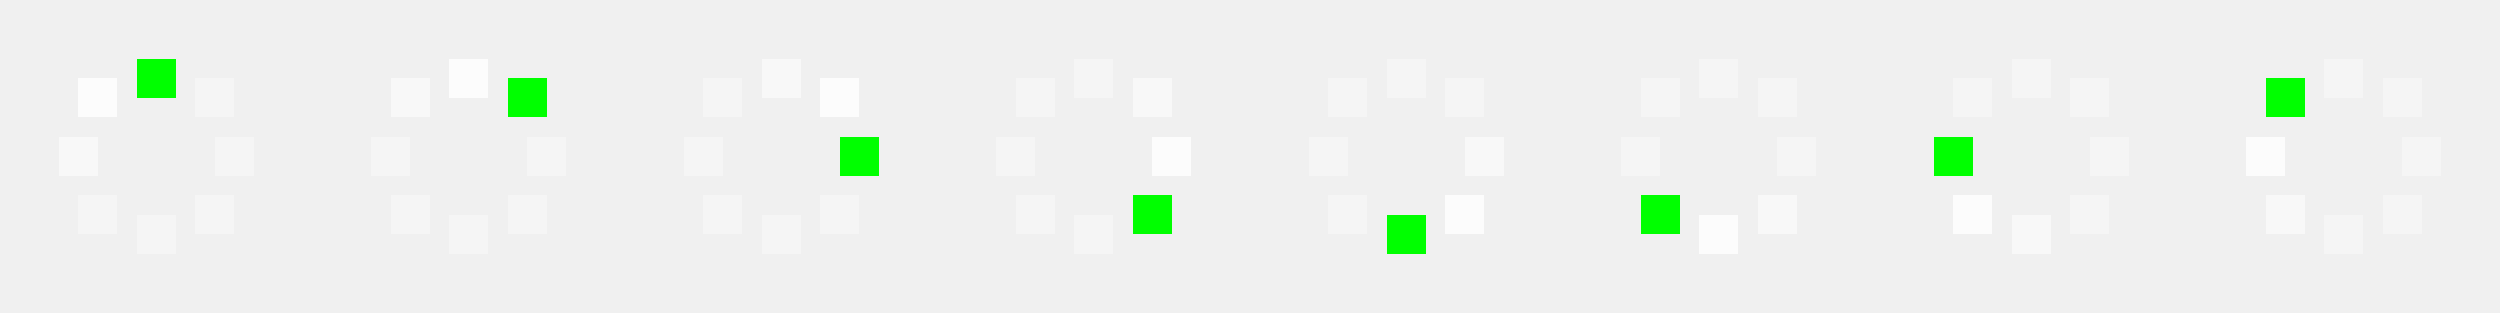
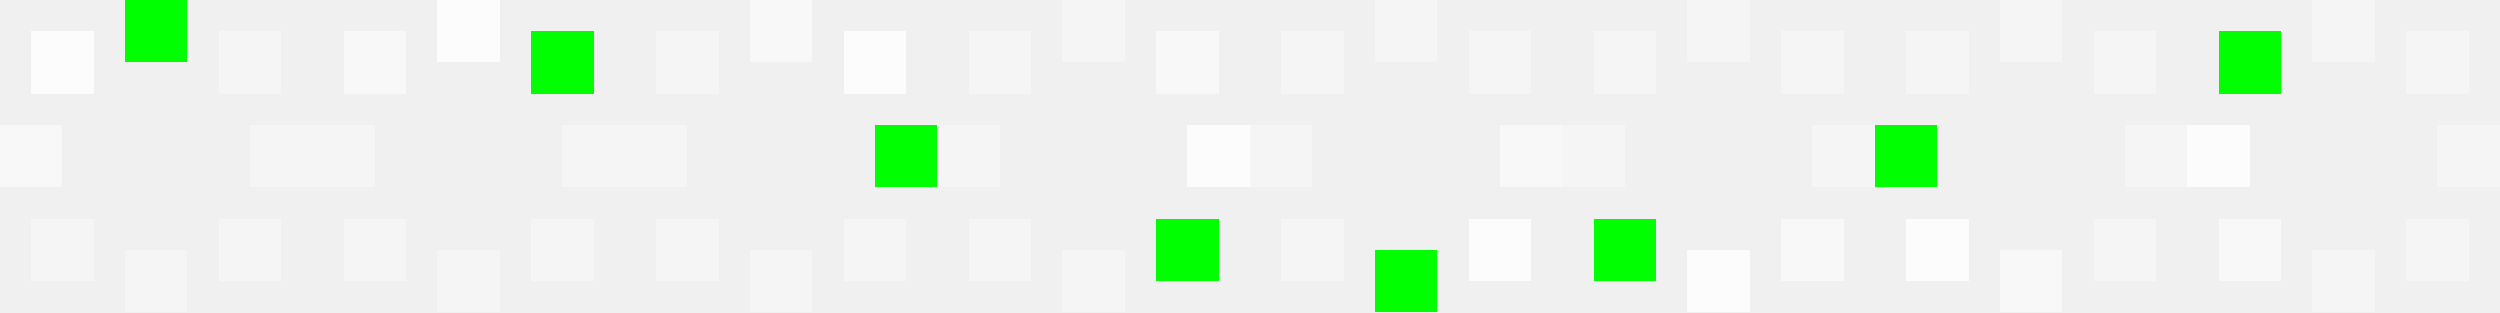
- <svg xmlns="http://www.w3.org/2000/svg" height="16" shape-rendering="crispEdges" width="128">
+ <svg xmlns="http://www.w3.org/2000/svg" fill="#fff" height="20" shape-rendering="crispEdges" viewBox="0 0 80 10" width="160">
  <g stroke-width="2">
-     <path d="m7 3h2v2h-2z" fill="#0f0" />
-     <g fill="#fff">
-       <path d="m23 3h2v2h-2z" opacity=".773" />
-       <path d="m39 3h2v2h-2z" opacity=".557" />
-       <path d="m55 3h2v2h-2z" opacity=".349" />
-       <path d="m71 3h2v2h-2z" opacity=".349" />
-       <path d="m87 3h2v2h-2z" opacity=".349" />
-       <path d="m103 3h2v2h-2z" opacity=".349" />
-       <path d="m119 3h2v2h-2z" opacity=".349" />
-       <path d="m4 4h2v2h-2z" opacity=".773" />
-       <path d="m10 4h2v2h-2z" opacity=".349" />
-       <path d="m20 4h2v2h-2z" opacity=".557" />
-     </g>
-     <path d="m26 4h2v2h-2z" fill="#0f0" />
-     <path d="m36 4h2v2h-2z" fill="#fff" opacity=".349" />
-     <path d="m42 4h2v2h-2z" fill="#fff" opacity=".773" />
-     <path d="m52 4h2v2h-2z" fill="#fff" opacity=".349" />
-     <path d="m58 4h2v2h-2z" fill="#fff" opacity=".557" />
-     <path d="m68 4h2v2h-2z" fill="#fff" opacity=".349" />
-     <path d="m74 4h2v2h-2z" fill="#fff" opacity=".349" />
-     <path d="m84 4h2v2h-2z" fill="#fff" opacity=".349" />
-     <path d="m90 4h2v2h-2z" fill="#fff" opacity=".349" />
-     <path d="m100 4h2v2h-2z" fill="#fff" opacity=".349" />
-     <path d="m106 4h2v2h-2z" fill="#fff" opacity=".349" />
-     <path d="m116 4h2v2h-2z" fill="#0f0" />
-     <path d="m122 4h2v2h-2z" fill="#fff" opacity=".349" />
-     <path d="m3 7h2v2h-2z" fill="#fff" opacity=".557" />
-     <path d="m11 7h2v2h-2z" fill="#fff" opacity=".349" />
-     <path d="m19 7h2v2h-2z" fill="#fff" opacity=".349" />
-     <path d="m27 7h2v2h-2z" fill="#fff" opacity=".349" />
-     <path d="m35 7h2v2h-2z" fill="#fff" opacity=".349" />
-     <path d="m43 7h2v2h-2z" fill="#0f0" />
-     <path d="m51 7h2v2h-2z" fill="#fff" opacity=".349" />
-     <path d="m59 7h2v2h-2z" fill="#fff" opacity=".773" />
-     <path d="m67 7h2v2h-2z" fill="#fff" opacity=".349" />
-     <path d="m75 7h2v2h-2z" fill="#fff" opacity=".557" />
-     <path d="m83 7h2v2h-2z" fill="#fff" opacity=".349" />
-     <path d="m91 7h2v2h-2z" fill="#fff" opacity=".349" />
-     <path d="m99 7h2v2h-2z" fill="#0f0" />
-     <path d="m107 7h2v2h-2z" fill="#fff" opacity=".349" />
-     <path d="m115 7h2v2h-2z" fill="#fff" opacity=".773" />
-     <path d="m123 7h2v2h-2z" fill="#fff" opacity=".349" />
-     <path d="m4 10h2v2h-2z" fill="#fff" opacity=".349" />
-     <path d="m10 10h2v2h-2z" fill="#fff" opacity=".349" />
-     <path d="m20 10h2v2h-2z" fill="#fff" opacity=".349" />
-     <path d="m26 10h2v2h-2z" fill="#fff" opacity=".349" />
-     <path d="m36 10h2v2h-2z" fill="#fff" opacity=".349" />
-     <path d="m42 10h2v2h-2z" fill="#fff" opacity=".349" />
-     <path d="m52 10h2v2h-2z" fill="#fff" opacity=".349" />
-     <path d="m58 10h2v2h-2z" fill="#0f0" />
-     <path d="m68 10h2v2h-2z" fill="#fff" opacity=".349" />
-     <path d="m74 10h2v2h-2z" fill="#fff" opacity=".773" />
-     <path d="m84 10h2v2h-2z" fill="#0f0" />
-     <path d="m90 10h2v2h-2z" fill="#fff" opacity=".557" />
-     <path d="m100 10h2v2h-2z" fill="#fff" opacity=".773" />
-     <path d="m106 10h2v2h-2z" fill="#fff" opacity=".349" />
-     <path d="m116 10h2v2h-2z" fill="#fff" opacity=".557" />
-     <path d="m122 10h2v2h-2z" fill="#fff" opacity=".349" />
-     <path d="m7 11h2v2h-2z" fill="#fff" opacity=".349" />
-     <path d="m23 11h2v2h-2z" fill="#fff" opacity=".349" />
-     <path d="m39 11h2v2h-2z" fill="#fff" opacity=".349" />
-     <path d="m55 11h2v2h-2z" fill="#fff" opacity=".349" />
-     <path d="m71 11h2v2h-2z" fill="#0f0" />
-     <path d="m87 11h2v2h-2z" fill="#fff" opacity=".773" />
-     <path d="m103 11h2v2h-2z" fill="#fff" opacity=".557" />
-     <path d="m119 11h2v2h-2z" fill="#fff" opacity=".349" />
+     <path d="m4 0h2v2h-2z" fill="#0f0" />
+     <path d="m14 0h2v2h-2z" opacity=".773" />
+     <path d="m24 0h2v2h-2z" opacity=".557" />
+     <path d="m34 0h2v2h-2z" opacity=".349" />
+     <path d="m44 0h2v2h-2z" opacity=".349" />
+     <path d="m54 0h2v2h-2z" opacity=".349" />
+     <path d="m64 0h2v2h-2z" opacity=".349" />
+     <path d="m74 0h2v2h-2z" opacity=".349" />
+     <path d="m1 1h2v2h-2z" opacity=".773" />
+     <path d="m7 1h2v2h-2z" opacity=".349" />
+     <path d="m11 1h2v2h-2z" opacity=".557" />
+     <path d="m17 1h2v2h-2z" fill="#0f0" />
+     <path d="m21 1h2v2h-2z" opacity=".349" />
+     <path d="m27 1h2v2h-2z" opacity=".773" />
+     <path d="m31 1h2v2h-2z" opacity=".349" />
+     <path d="m37 1h2v2h-2z" opacity=".557" />
+     <path d="m41 1h2v2h-2z" opacity=".349" />
+     <path d="m47 1h2v2h-2z" opacity=".349" />
+     <path d="m51 1h2v2h-2z" opacity=".349" />
+     <path d="m57 1h2v2h-2z" opacity=".349" />
+     <path d="m61 1h2v2h-2z" opacity=".349" />
+     <path d="m67 1h2v2h-2z" opacity=".349" />
+     <path d="m71 1h2v2h-2z" fill="#0f0" />
+     <path d="m77 1h2v2h-2z" opacity=".349" />
+     <path d="m0 4h2v2h-2z" opacity=".557" />
+     <path d="m8 4h2v2h-2z" opacity=".349" />
+     <path d="m10 4h2v2h-2z" opacity=".349" />
+     <path d="m18 4h2v2h-2z" opacity=".349" />
+     <path d="m20 4h2v2h-2z" opacity=".349" />
+     <path d="m28 4h2v2h-2z" fill="#0f0" />
+     <path d="m30 4h2v2h-2z" opacity=".349" />
+     <path d="m38 4h2v2h-2z" opacity=".773" />
+     <path d="m40 4h2v2h-2z" opacity=".349" />
+     <path d="m48 4h2v2h-2z" opacity=".557" />
+     <path d="m50 4h2v2h-2z" opacity=".349" />
+     <path d="m58 4h2v2h-2z" opacity=".349" />
+     <path d="m60 4h2v2h-2z" fill="#0f0" />
+     <path d="m68 4h2v2h-2z" opacity=".349" />
+     <path d="m70 4h2v2h-2z" opacity=".773" />
+     <path d="m78 4h2v2h-2z" opacity=".349" />
+     <path d="m1 7h2v2h-2z" opacity=".349" />
+     <path d="m7 7h2v2h-2z" opacity=".349" />
+     <path d="m11 7h2v2h-2z" opacity=".349" />
+     <path d="m17 7h2v2h-2z" opacity=".349" />
+     <path d="m21 7h2v2h-2z" opacity=".349" />
+     <path d="m27 7h2v2h-2z" opacity=".349" />
+     <path d="m31 7h2v2h-2z" opacity=".349" />
+     <path d="m37 7h2v2h-2z" fill="#0f0" />
+     <path d="m41 7h2v2h-2z" opacity=".349" />
+     <path d="m47 7h2v2h-2z" opacity=".773" />
+     <path d="m51 7h2v2h-2z" fill="#0f0" />
+     <path d="m57 7h2v2h-2z" opacity=".557" />
+     <path d="m61 7h2v2h-2z" opacity=".773" />
+     <path d="m67 7h2v2h-2z" opacity=".349" />
+     <path d="m71 7h2v2h-2z" opacity=".557" />
+     <path d="m77 7h2v2h-2z" opacity=".349" />
+     <path d="m4 8h2v2h-2z" opacity=".349" />
+     <path d="m14 8h2v2h-2z" opacity=".349" />
+     <path d="m24 8h2v2h-2z" opacity=".349" />
+     <path d="m34 8h2v2h-2z" opacity=".349" />
+     <path d="m44 8h2v2h-2z" fill="#0f0" />
+     <path d="m54 8h2v2h-2z" opacity=".773" />
+     <path d="m64 8h2v2h-2z" opacity=".557" />
+     <path d="m74 8h2v2h-2z" opacity=".349" />
  </g>
</svg>
